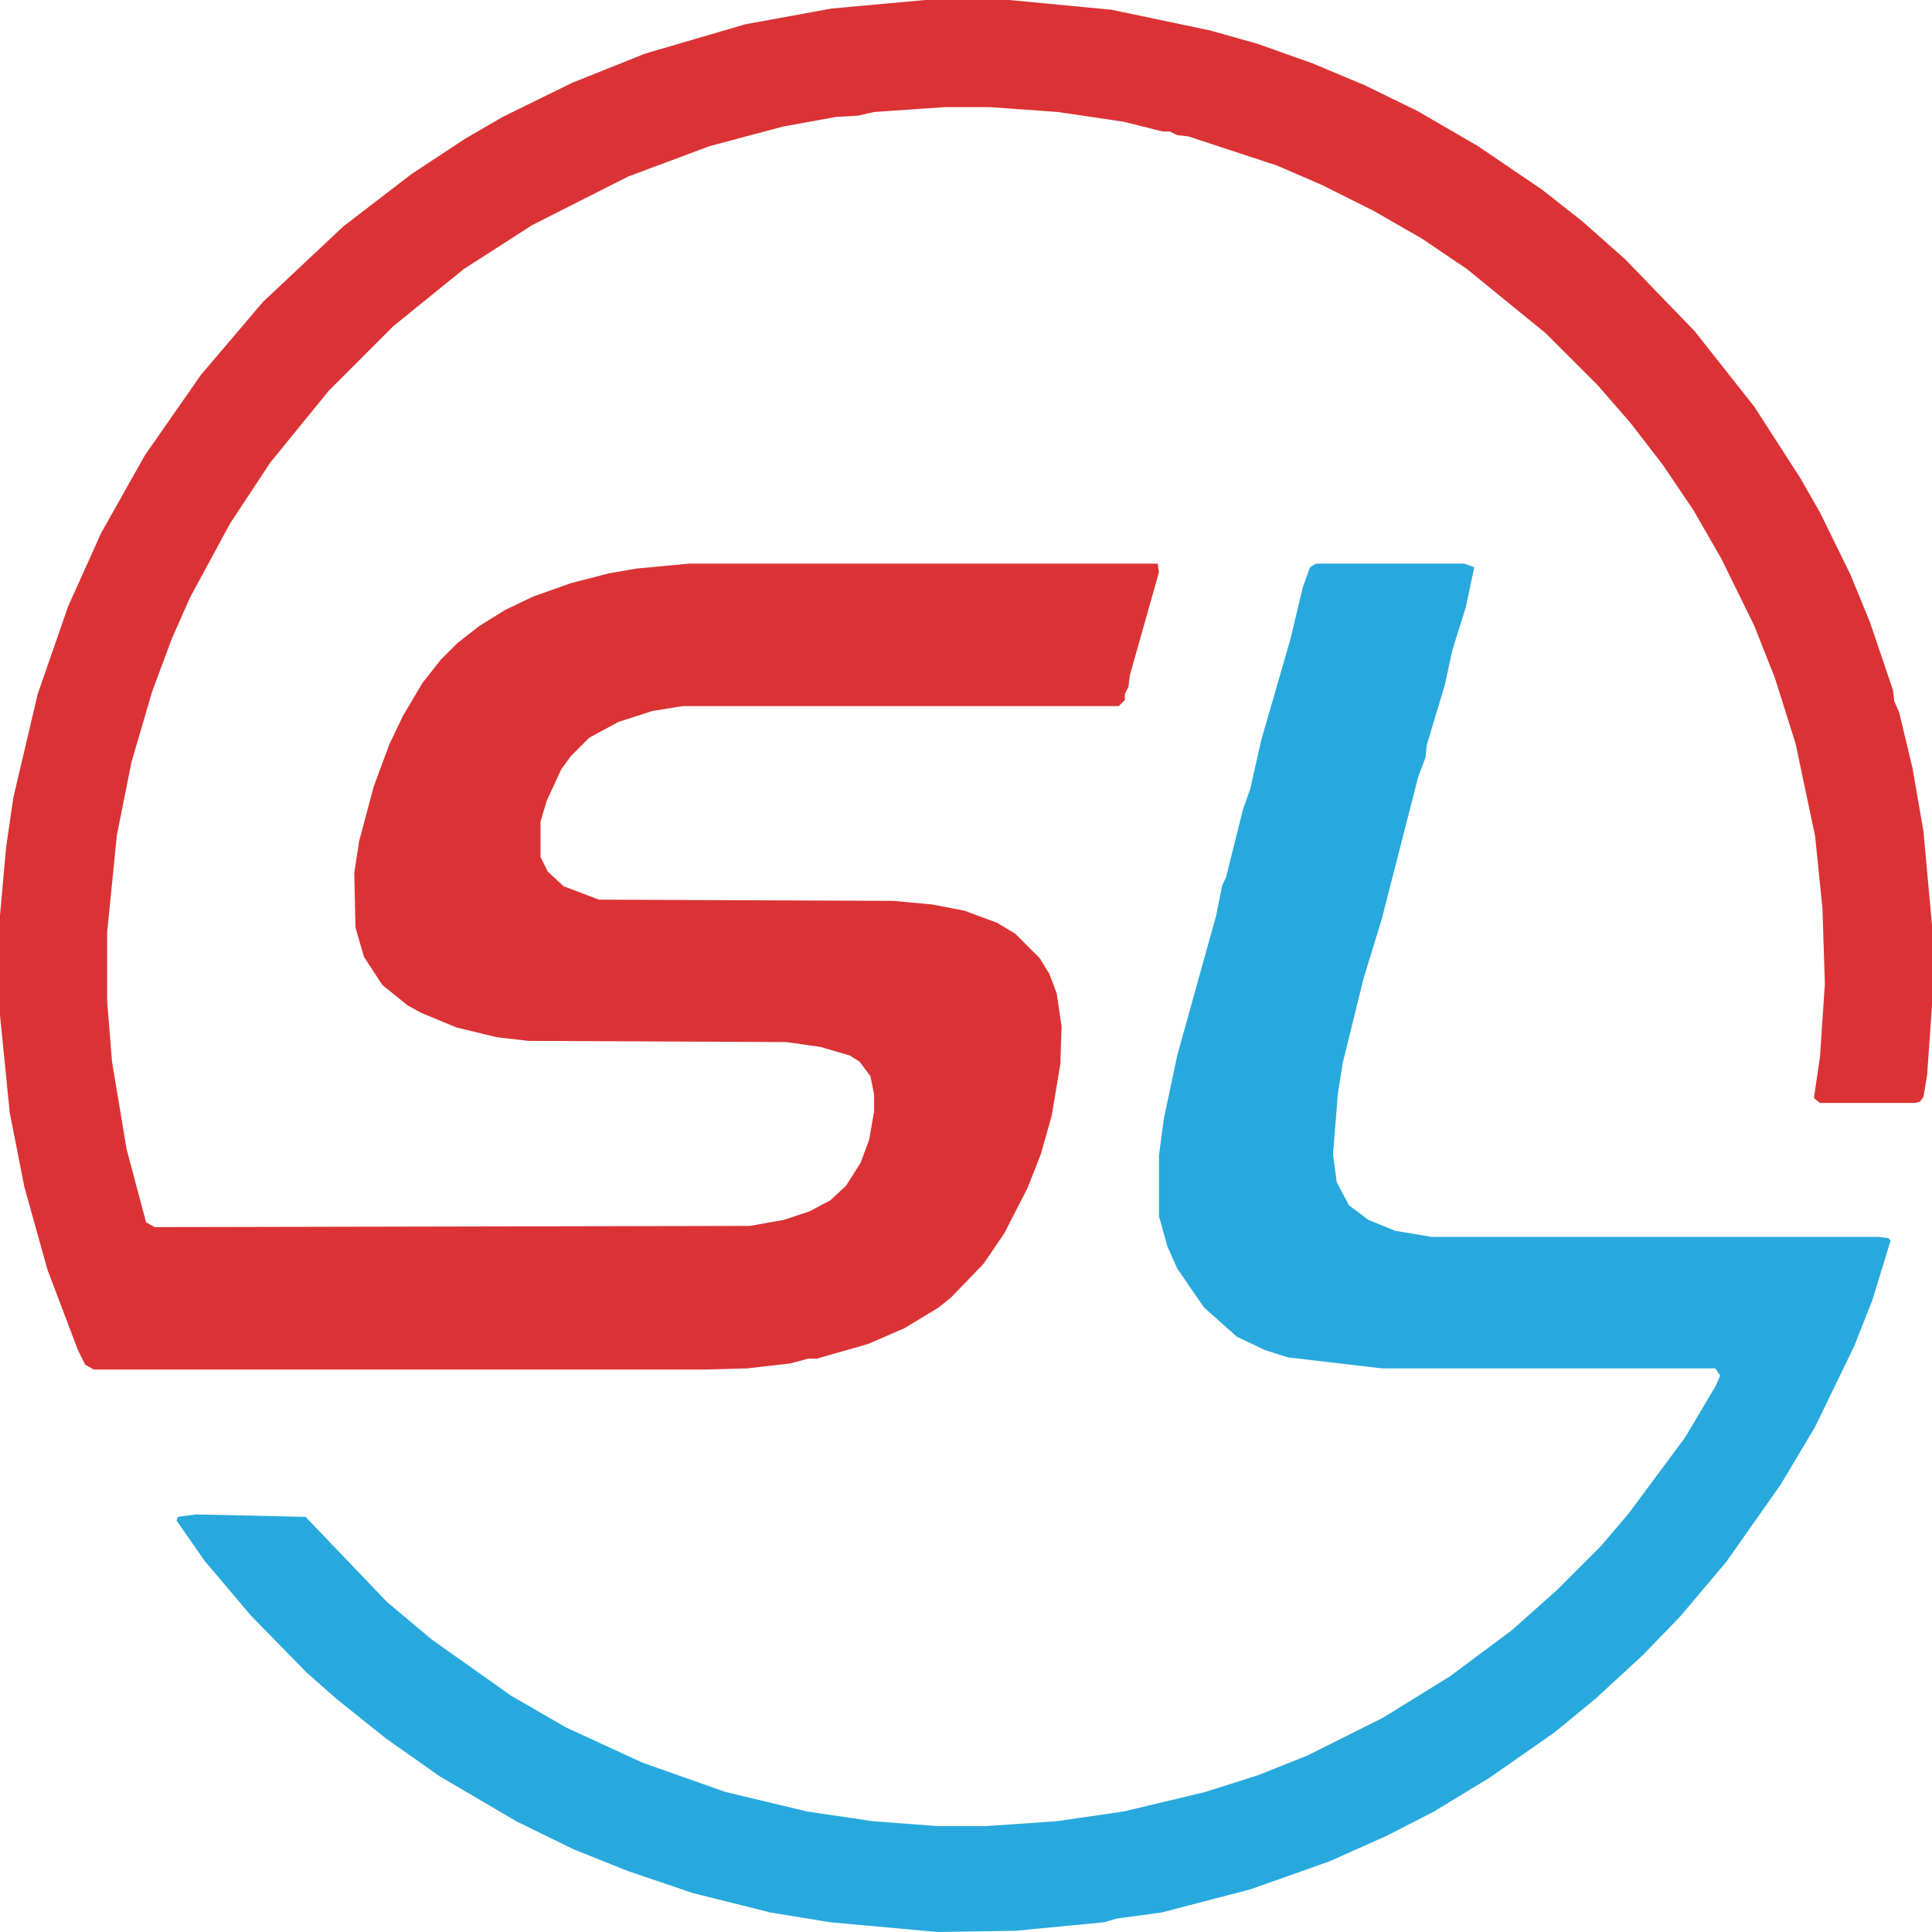
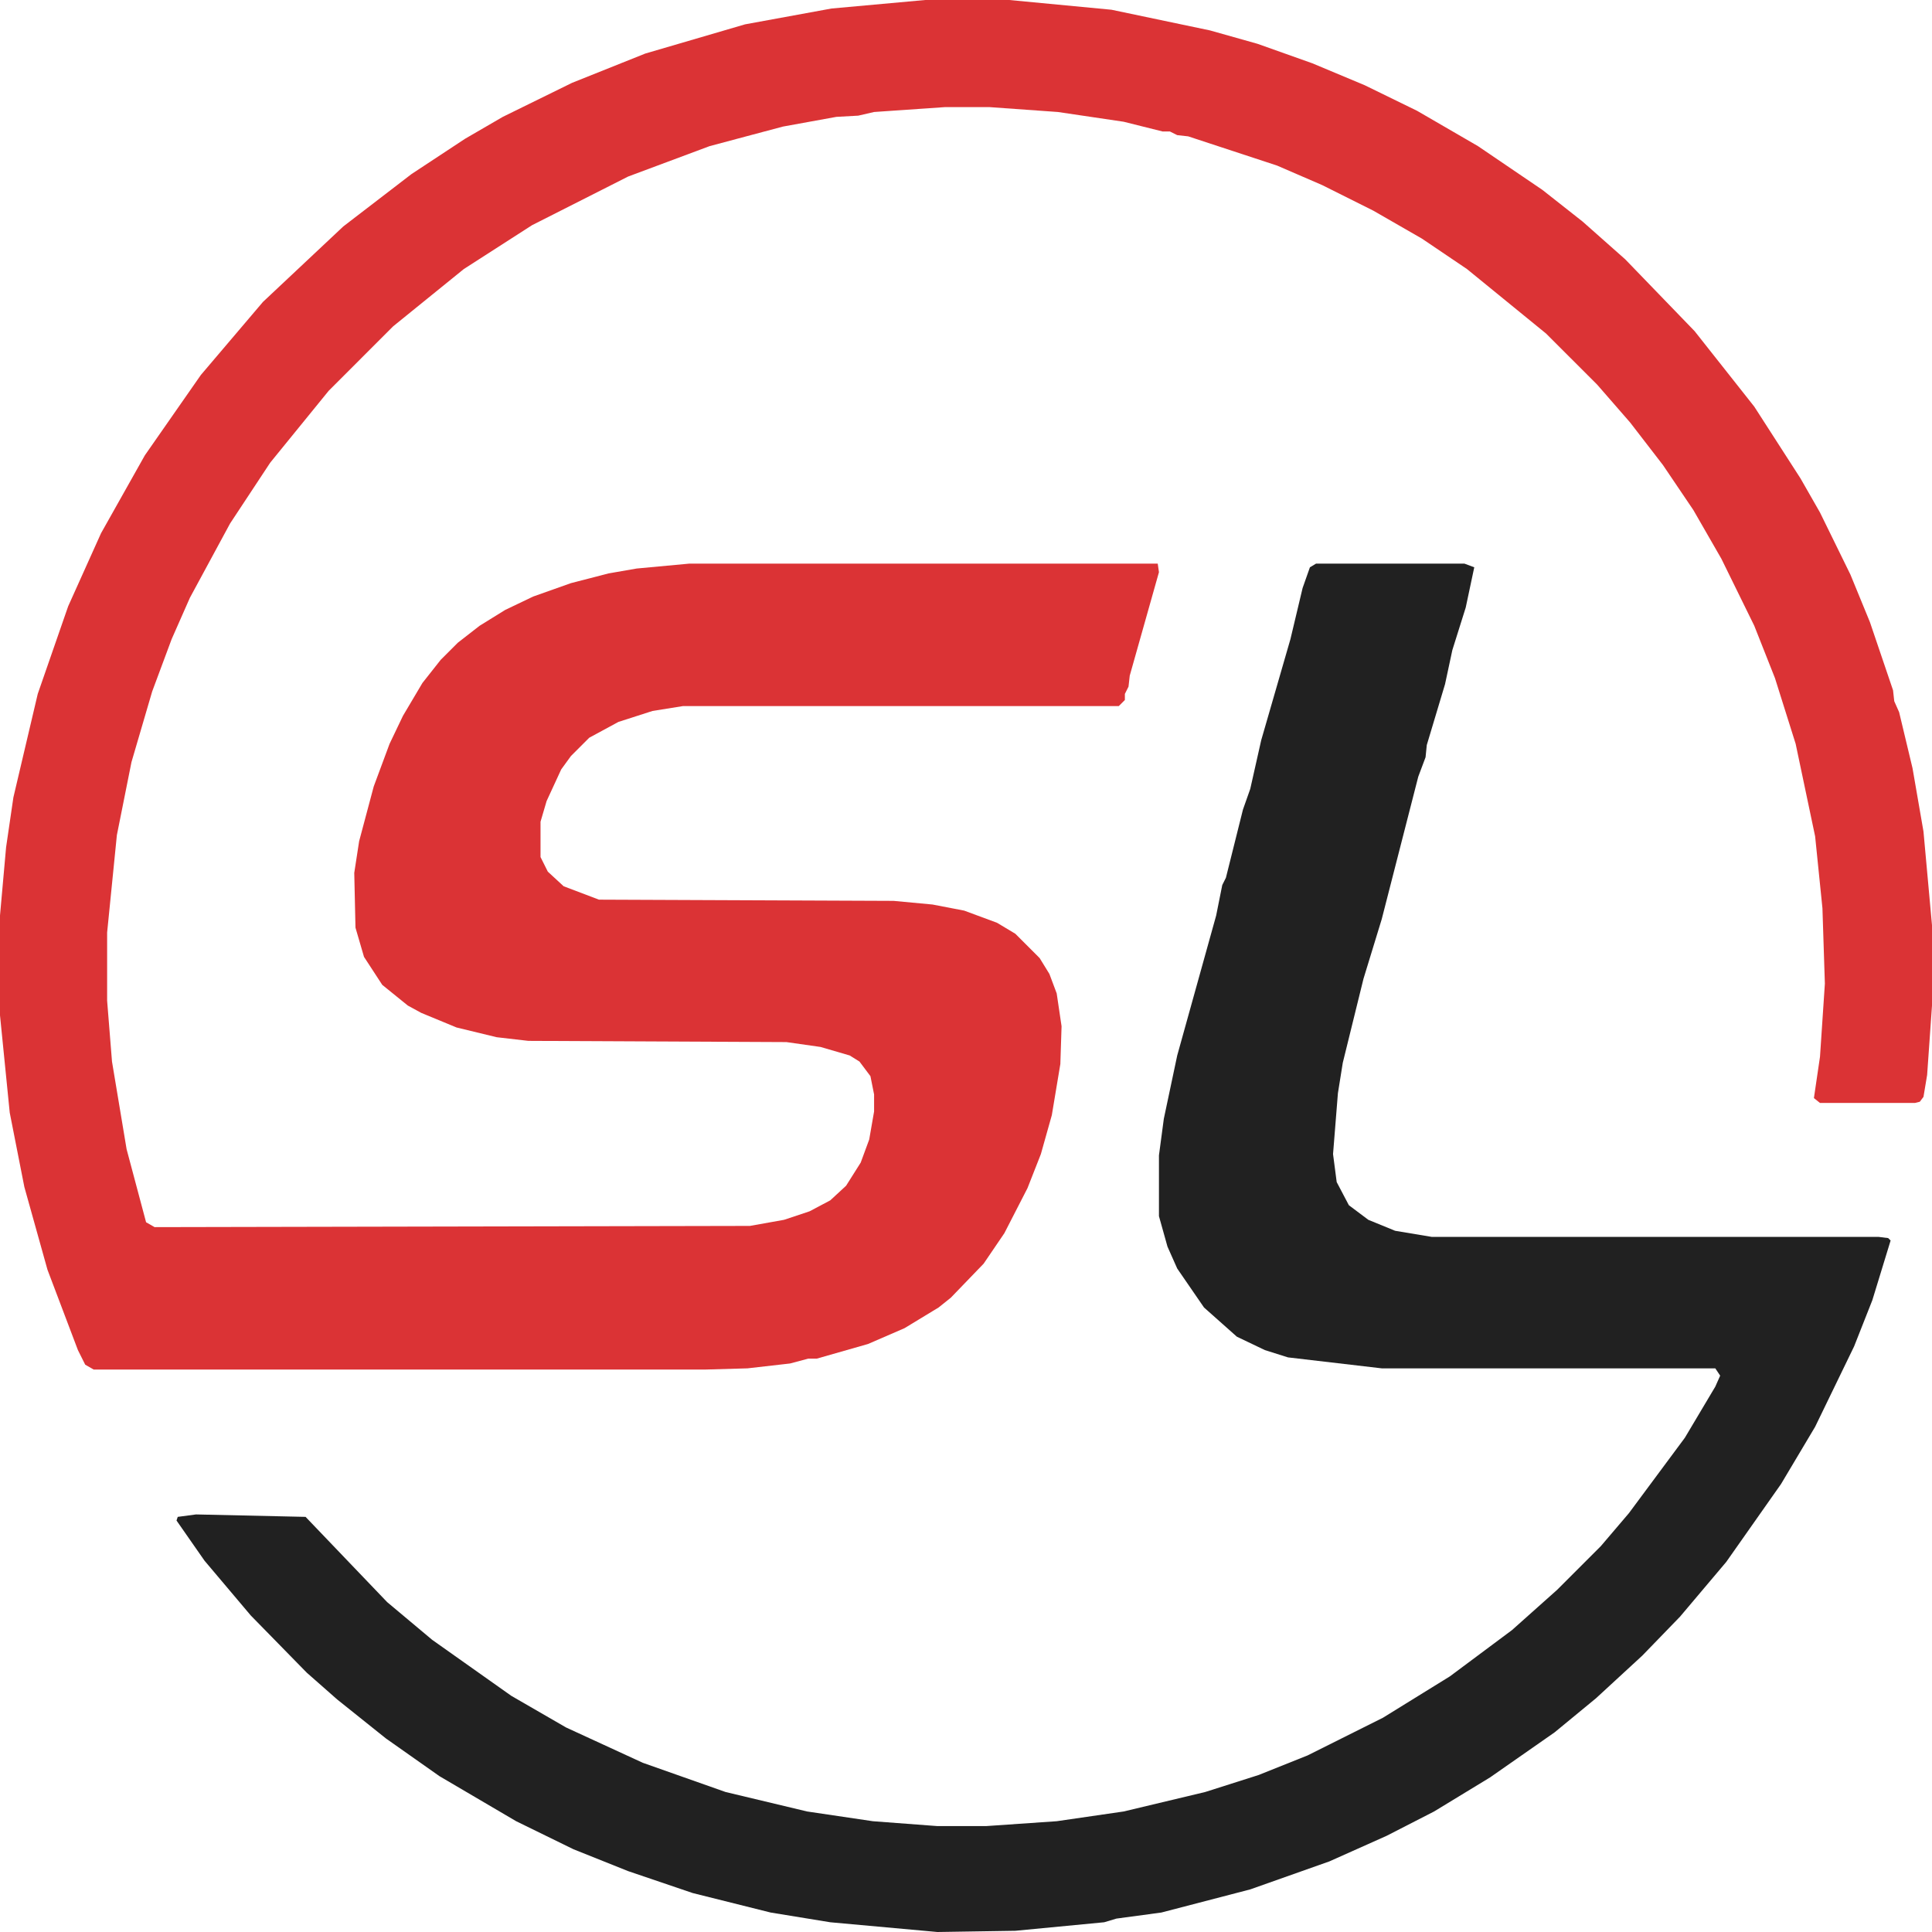
<svg xmlns="http://www.w3.org/2000/svg" viewBox="114.50 114.50 396.75 396.75" width="397" height="397">
  <path fill="#db3335" fill-rule="evenodd" d="M494.50 232.50 488.25 219.75 484.25 212.75 474.75 198.00 462.50 182.50 448.25 167.75 439.50 160.00 431.25 153.50 418.00 144.50 405.50 137.25 394.75 132.00 384.00 127.50 372.75 123.50 363.00 120.75 342.75 116.50 321.75 114.50 304.50 114.50 285.25 116.25 267.50 119.50 247.00 125.50 232.00 131.50 217.75 138.50 210.00 143.00 199.00 150.25 185.00 161.00 168.50 176.50 155.75 191.50 144.25 208.00 135.25 224.00 128.50 239.00 122.25 257.00 117.25 278.25 115.75 288.50 114.50 302.50 114.50 323.00 116.50 343.00 119.50 358.25 124.25 375.25 130.50 391.75 132.00 394.75 133.75 395.75 259.25 395.75 268.00 395.50 276.75 394.50 280.50 393.50 282.25 393.50 292.75 390.50 300.25 387.25 307.25 383.00 309.75 381.00 316.50 374.00 320.75 367.75 325.50 358.50 328.25 351.50 330.50 343.50 332.25 333.00 332.50 325.25 331.50 318.50 330.00 314.50 328.00 311.25 323.00 306.25 319.25 304.00 312.50 301.50 306.00 300.25 298.00 299.50 237.50 299.25 230.25 296.50 227.00 293.50 225.50 290.50 225.50 283.25 226.75 279.00 229.75 272.50 231.75 269.75 235.50 266.00 241.50 262.75 248.50 260.50 254.75 259.50 344.25 259.50 345.50 258.25 345.50 257.00 346.25 255.50 346.50 253.25 352.50 232.00 352.25 230.25 256.00 230.25 245.25 231.25 239.50 232.25 231.75 234.25 224.00 237.00 218.25 239.75 213.00 243.00 208.50 246.50 205.00 250.00 201.25 254.75 197.25 261.50 194.50 267.25 191.25 276.00 188.25 287.25 187.25 293.75 187.50 305.00 189.25 311.00 193.00 316.75 198.25 321.00 201.00 322.50 208.25 325.50 216.50 327.50 223.00 328.25 276.00 328.50 283.00 329.50 289.00 331.25 291.00 332.50 293.25 335.50 294.00 339.25 294.00 342.75 293.00 348.50 291.25 353.25 288.25 358.00 285.00 361.00 280.75 363.25 275.50 365.00 268.50 366.25 146.25 366.50 144.50 365.50 140.50 350.50 137.50 332.50 136.50 320.00 136.50 306.00 138.50 286.00 141.50 271.00 145.75 256.50 149.75 245.75 153.50 237.25 161.75 222.00 170.00 209.50 182.00 194.75 195.25 181.50 209.75 169.75 223.75 160.75 243.50 150.75 260.25 144.50 275.25 140.50 286.25 138.50 290.75 138.25 294.00 137.50 308.50 136.50 317.75 136.50 331.75 137.50 345.25 139.50 353.25 141.50 354.75 141.50 356.25 142.25 358.50 142.50 376.75 148.50 386.00 152.50 396.50 157.75 406.50 163.50 415.75 169.75 432.00 183.00 442.50 193.50 449.25 201.25 456.00 210.00 462.25 219.25 468.00 229.25 474.75 243.00 479.00 253.75 483.25 267.25 487.25 286.25 488.75 301.00 489.25 316.50 488.25 331.50 487.00 340.00 488.25 341.00 507.75 341.00 508.75 340.75 509.50 339.75 510.25 335.25 511.25 321.00 511.25 304.50 509.50 285.25 507.25 272.25 504.50 260.75 503.50 258.50 503.25 256.25 498.50 242.25Z" />
-   <path fill="#28A9DD" fill-rule="evenodd" d="M502.75 369.25 502.25 368.75 500.25 368.50 408.50 368.50 401.00 367.25 395.50 365.00 391.50 362.00 389.00 357.25 388.25 351.50 389.25 339.00 390.25 332.75 394.50 315.50 398.25 303.25 405.75 274.00 407.25 270.00 407.50 267.50 411.25 255.00 412.75 248.00 415.50 239.25 417.25 231.00 415.25 230.25 384.75 230.25 383.50 231.00 382.00 235.25 379.50 245.75 373.50 266.50 371.25 276.50 369.75 280.75 366.25 294.75 365.50 296.25 364.25 302.50 356.25 331.25 353.50 344.25 352.50 351.75 352.50 364.25 354.25 370.50 356.25 375.00 361.75 383.00 368.50 389.00 374.25 391.75 379.00 393.25 398.25 395.50 466.75 395.50 467.75 397.00 466.75 399.25 460.50 409.75 449.00 425.25 443.25 432.00 434.25 441.00 425.00 449.25 412.25 458.75 398.50 467.25 383.00 475.00 373.00 479.00 362.00 482.50 345.25 486.50 331.50 488.50 317.00 489.50 307.00 489.50 293.75 488.50 280.25 486.50 263.50 482.50 246.50 476.50 230.75 469.25 219.50 462.75 203.25 451.25 194.00 443.50 177.25 426.00 154.75 425.50 151.00 426.00 150.75 426.75 156.50 435.00 166.00 446.25 177.50 458.00 183.75 463.50 193.75 471.50 204.75 479.25 220.50 488.50 232.25 494.25 243.50 498.75 256.75 503.25 272.75 507.25 285.00 509.25 307.00 511.25 323.00 511.00 341.25 509.25 343.75 508.50 353.00 507.25 371.25 502.50 387.50 496.75 399.25 491.50 409.00 486.50 420.50 479.50 433.75 470.25 442.25 463.25 451.75 454.50 459.50 446.50 469.00 435.25 480.25 419.25 487.25 407.50 495.25 391.00 499.00 381.50Z" />
+   <path fill="#212121" fill-rule="evenodd" d="M502.75 369.25 502.25 368.75 500.25 368.50 408.50 368.50 401.00 367.25 395.50 365.00 391.50 362.00 389.00 357.25 388.25 351.50 389.25 339.00 390.25 332.75 394.50 315.50 398.25 303.25 405.75 274.00 407.25 270.00 407.50 267.50 411.25 255.00 412.75 248.00 415.50 239.25 417.25 231.00 415.25 230.25 384.75 230.25 383.50 231.00 382.00 235.25 379.50 245.75 373.50 266.50 371.25 276.50 369.75 280.75 366.25 294.75 365.50 296.25 364.25 302.50 356.25 331.25 353.50 344.25 352.50 351.75 352.50 364.25 354.25 370.50 356.25 375.00 361.75 383.00 368.50 389.00 374.25 391.75 379.00 393.25 398.25 395.50 466.75 395.50 467.75 397.00 466.75 399.25 460.50 409.75 449.00 425.25 443.25 432.00 434.25 441.00 425.00 449.25 412.25 458.75 398.50 467.25 383.00 475.00 373.00 479.00 362.00 482.50 345.25 486.50 331.50 488.50 317.00 489.50 307.00 489.50 293.75 488.50 280.25 486.50 263.50 482.50 246.50 476.50 230.75 469.25 219.50 462.75 203.25 451.25 194.00 443.50 177.25 426.00 154.75 425.50 151.00 426.00 150.75 426.75 156.50 435.00 166.00 446.25 177.50 458.00 183.75 463.50 193.75 471.50 204.75 479.25 220.50 488.50 232.25 494.25 243.50 498.75 256.75 503.25 272.75 507.25 285.00 509.25 307.00 511.25 323.00 511.00 341.25 509.25 343.75 508.50 353.00 507.25 371.25 502.50 387.50 496.75 399.25 491.50 409.00 486.50 420.50 479.50 433.75 470.25 442.25 463.25 451.75 454.50 459.50 446.50 469.00 435.25 480.25 419.25 487.25 407.50 495.25 391.00 499.00 381.50Z" />
</svg>
